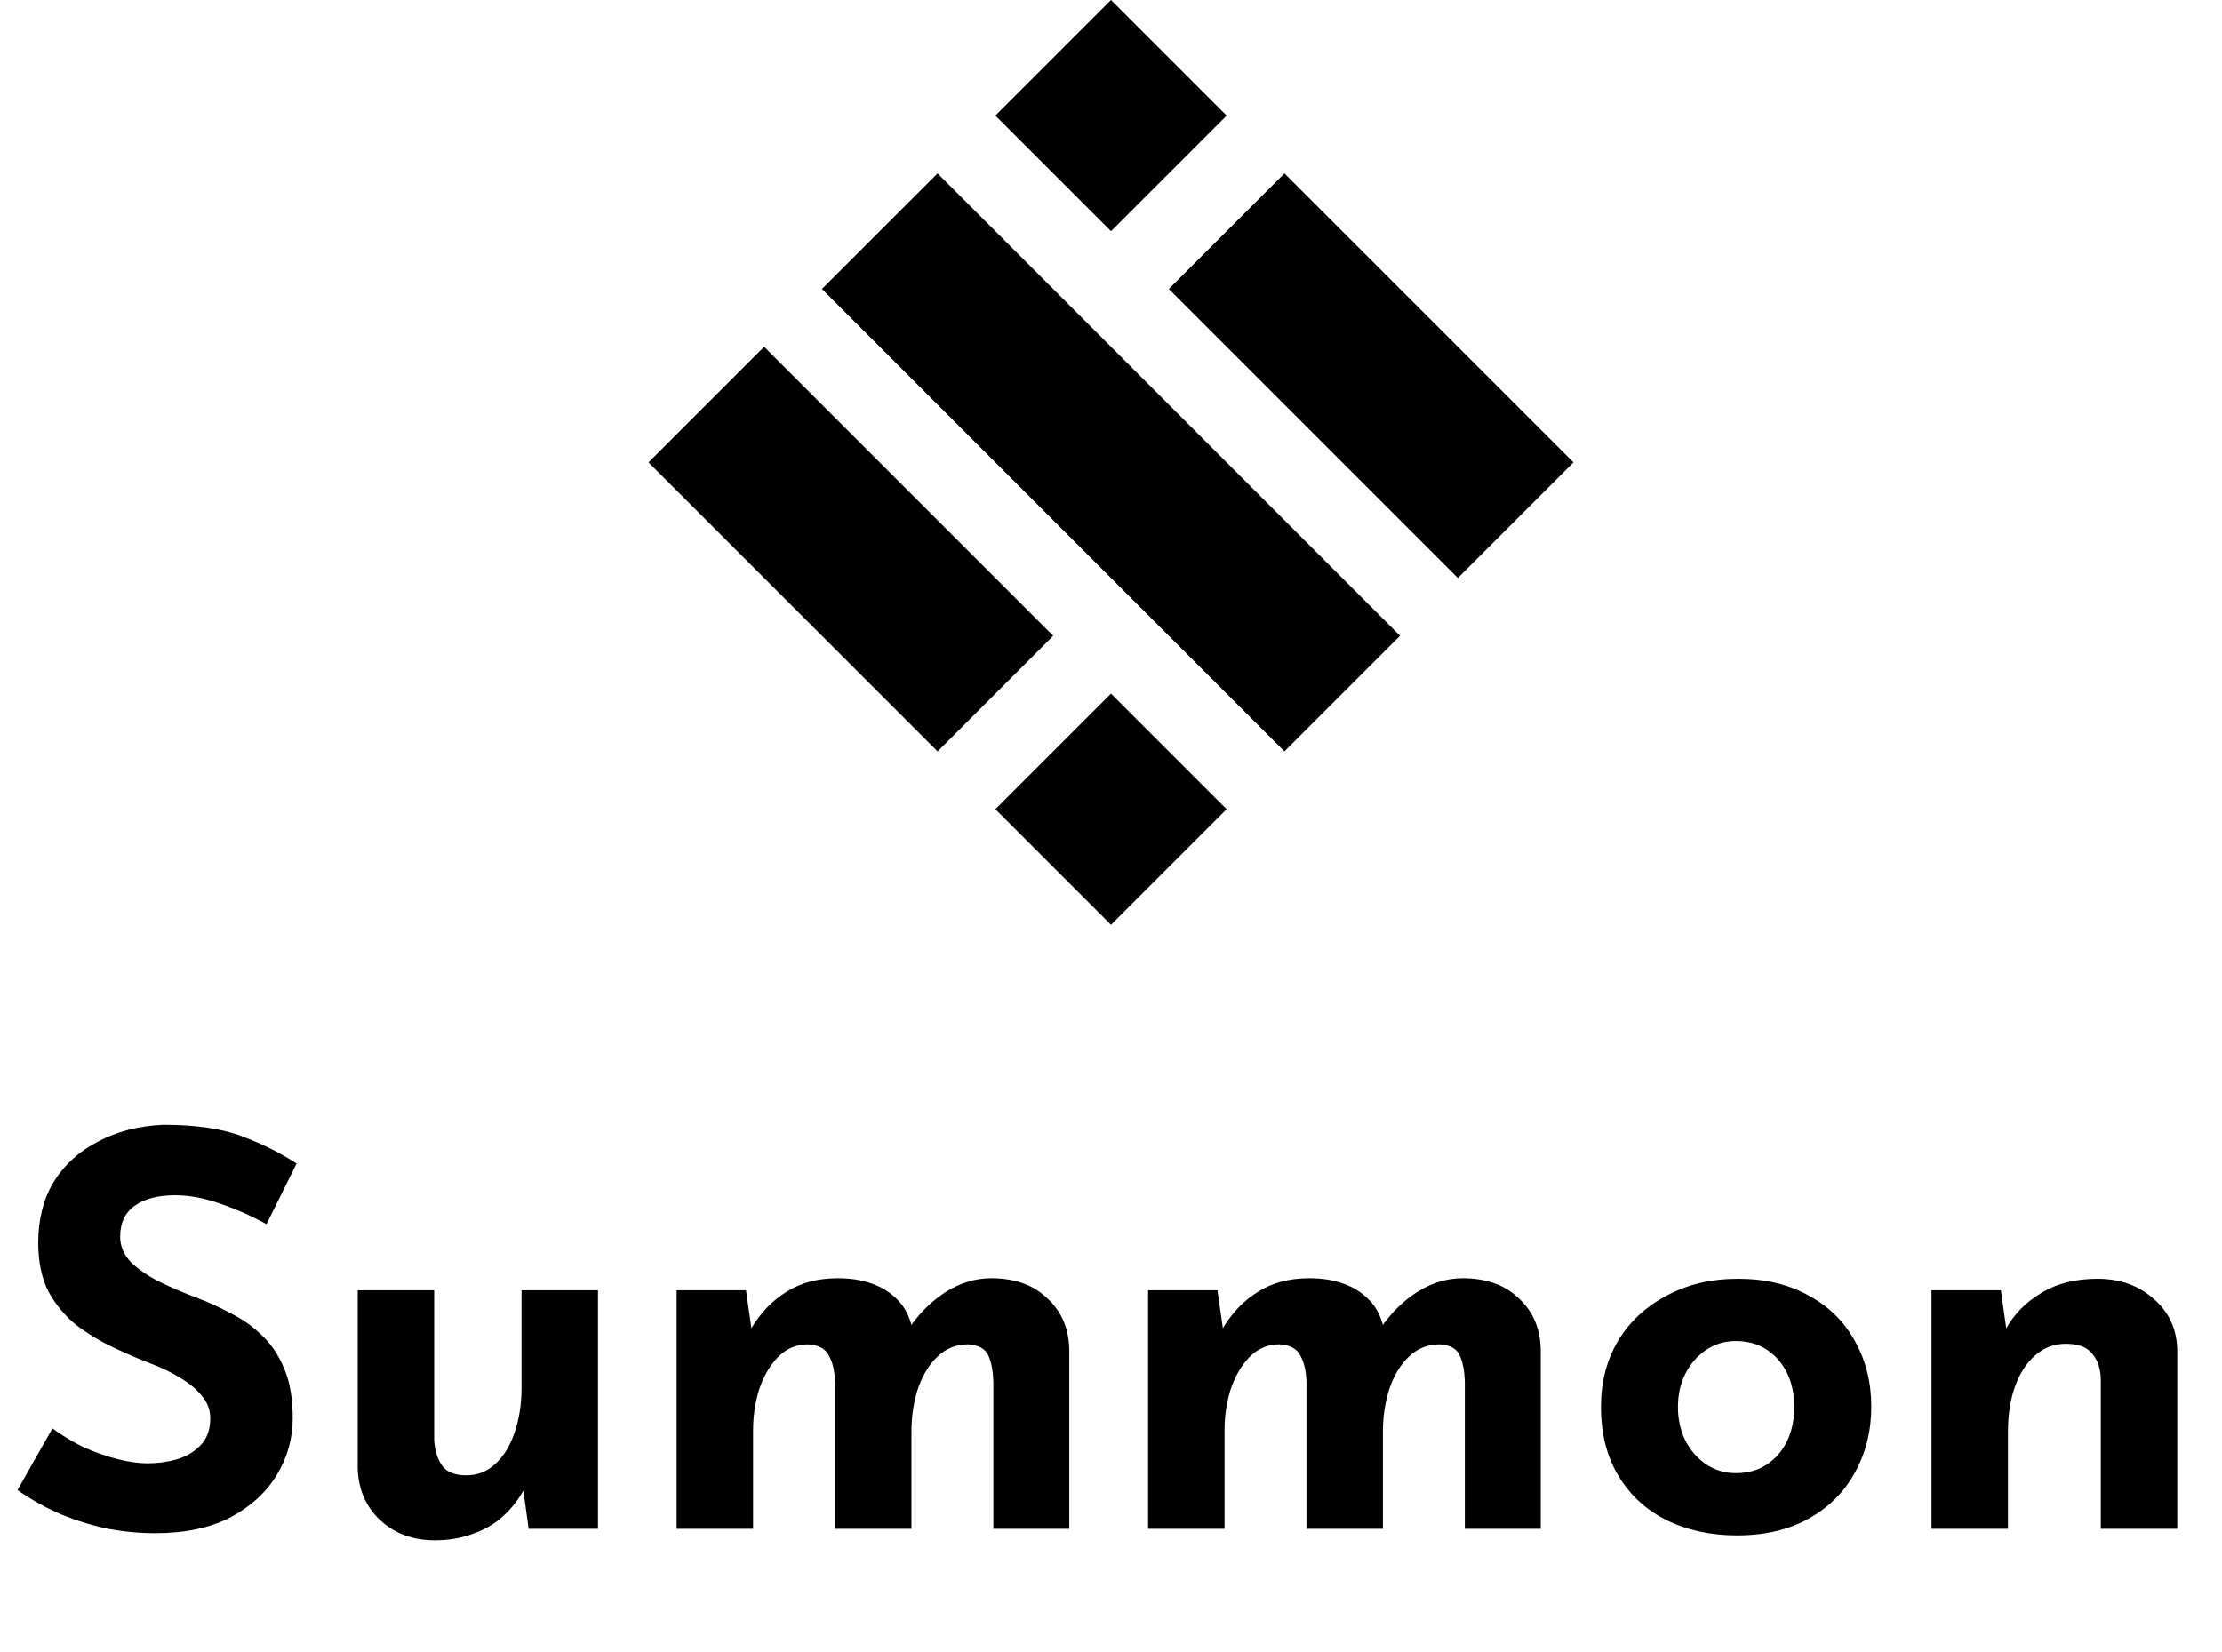
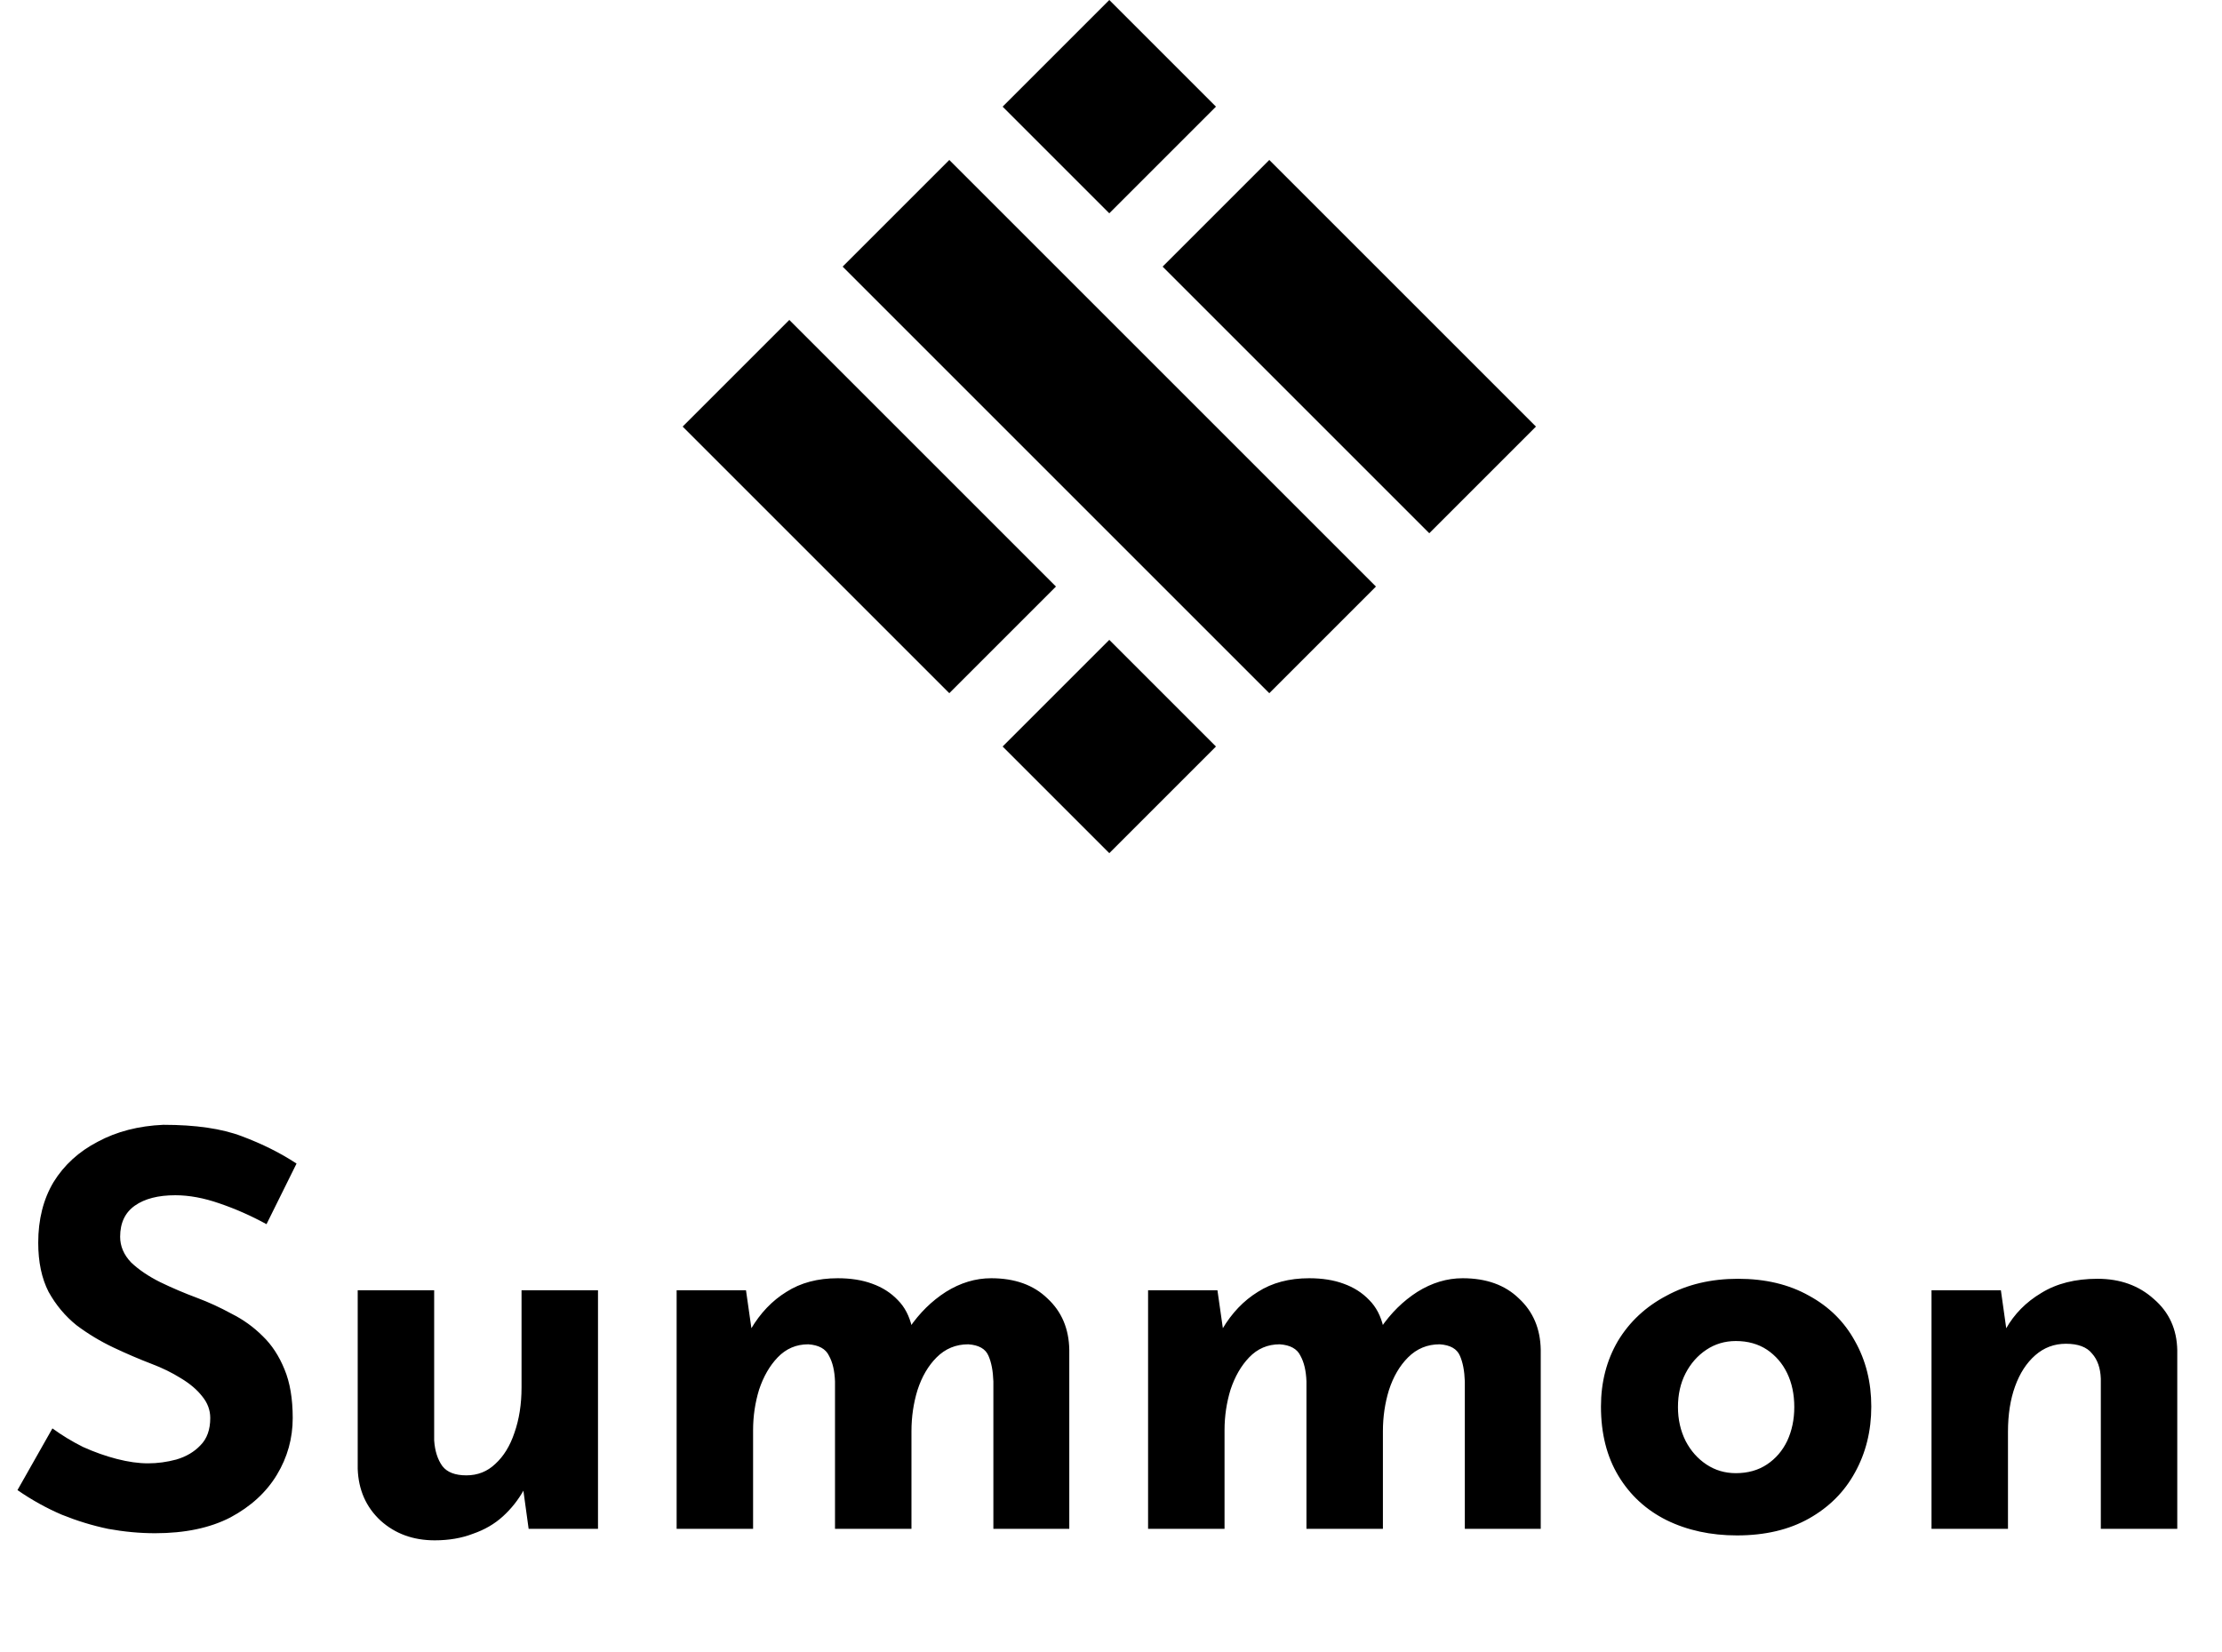
<svg xmlns="http://www.w3.org/2000/svg" width="651" height="484" viewBox="0 0 651 484" fill="none">
  <path d="M78.08 358.72C73.6 356.267 69.013 354.24 64.32 352.64C59.733 351.04 55.413 350.24 51.36 350.24C46.347 350.24 42.4 351.253 39.52 353.28C36.64 355.307 35.2 358.347 35.2 362.4C35.2 365.173 36.267 367.68 38.4 369.92C40.64 372.053 43.467 373.973 46.88 375.68C50.4 377.387 54.027 378.933 57.76 380.32C61.173 381.6 64.533 383.147 67.84 384.96C71.253 386.667 74.293 388.853 76.96 391.52C79.627 394.08 81.76 397.333 83.36 401.28C84.96 405.12 85.76 409.867 85.76 415.52C85.76 421.493 84.213 427.04 81.12 432.16C78.027 437.28 73.493 441.44 67.52 444.64C61.547 447.733 54.187 449.28 45.44 449.28C40.96 449.28 36.373 448.853 31.68 448C27.093 447.04 22.56 445.653 18.08 443.84C13.6 441.92 9.28 439.52 5.12 436.64L15.36 418.56C18.133 420.587 21.12 422.4 24.32 424C27.627 425.493 30.933 426.667 34.24 427.52C37.547 428.373 40.587 428.8 43.36 428.8C46.133 428.8 48.907 428.427 51.68 427.68C54.56 426.827 56.907 425.44 58.72 423.52C60.64 421.6 61.6 418.933 61.6 415.52C61.6 413.173 60.8 411.04 59.2 409.12C57.707 407.2 55.627 405.44 52.96 403.84C50.4 402.24 47.573 400.853 44.48 399.68C40.853 398.293 37.12 396.693 33.28 394.88C29.44 393.067 25.813 390.88 22.4 388.32C19.093 385.653 16.373 382.4 14.24 378.56C12.213 374.613 11.2 369.813 11.2 364.16C11.2 357.333 12.693 351.413 15.68 346.4C18.773 341.387 23.093 337.44 28.64 334.56C34.187 331.573 40.587 329.92 47.84 329.6C57.333 329.6 65.013 330.72 70.88 332.96C76.853 335.2 82.187 337.867 86.88 340.96L78.08 358.72ZM127.361 451.36C121.068 451.36 115.788 449.44 111.521 445.6C107.255 441.653 105.015 436.587 104.801 430.4V378.08H127.201V422.08C127.415 425.173 128.215 427.68 129.601 429.6C130.988 431.413 133.335 432.32 136.641 432.32C139.948 432.32 142.775 431.2 145.121 428.96C147.575 426.72 149.441 423.68 150.721 419.84C152.108 415.893 152.801 411.467 152.801 406.56V378.08H175.201V448H154.881L153.121 435.2L153.441 436.64C151.841 439.52 149.815 442.08 147.361 444.32C144.908 446.56 141.975 448.267 138.561 449.44C135.255 450.72 131.521 451.36 127.361 451.36ZM218.559 378.08L220.319 390.4L219.999 389.44C222.772 384.747 226.239 381.12 230.399 378.56C234.559 375.893 239.572 374.56 245.439 374.56C249.279 374.56 252.639 375.093 255.519 376.16C258.505 377.227 261.012 378.827 263.039 380.96C265.065 382.987 266.452 385.653 267.199 388.96L266.399 389.12C269.385 384.747 272.959 381.227 277.119 378.56C281.385 375.893 285.812 374.56 290.399 374.56C297.332 374.56 302.825 376.533 306.879 380.48C311.039 384.32 313.172 389.333 313.279 395.52V448H291.039V404.8C290.932 401.707 290.452 399.2 289.599 397.28C288.745 395.253 286.772 394.133 283.679 393.92C280.052 393.92 276.959 395.2 274.399 397.76C271.945 400.213 270.079 403.413 268.799 407.36C267.625 411.2 267.039 415.2 267.039 419.36V448H244.639V404.8C244.532 401.707 243.945 399.2 242.879 397.28C241.919 395.253 239.892 394.133 236.799 393.92C233.279 393.92 230.292 395.2 227.839 397.76C225.492 400.213 223.679 403.36 222.399 407.2C221.225 411.04 220.639 414.987 220.639 419.04V448H198.239V378.08H218.559ZM356.684 378.08L358.444 390.4L358.124 389.44C360.897 384.747 364.364 381.12 368.524 378.56C372.684 375.893 377.697 374.56 383.564 374.56C387.404 374.56 390.764 375.093 393.644 376.16C396.63 377.227 399.137 378.827 401.164 380.96C403.19 382.987 404.577 385.653 405.324 388.96L404.524 389.12C407.51 384.747 411.084 381.227 415.244 378.56C419.51 375.893 423.937 374.56 428.524 374.56C435.457 374.56 440.95 376.533 445.004 380.48C449.164 384.32 451.297 389.333 451.404 395.52V448H429.164V404.8C429.057 401.707 428.577 399.2 427.724 397.28C426.87 395.253 424.897 394.133 421.804 393.92C418.177 393.92 415.084 395.2 412.524 397.76C410.07 400.213 408.204 403.413 406.924 407.36C405.75 411.2 405.164 415.2 405.164 419.36V448H382.764V404.8C382.657 401.707 382.07 399.2 381.004 397.28C380.044 395.253 378.017 394.133 374.924 393.92C371.404 393.92 368.417 395.2 365.964 397.76C363.617 400.213 361.804 403.36 360.524 407.2C359.35 411.04 358.764 414.987 358.764 419.04V448H336.364V378.08H356.684ZM469.049 412.16C469.049 405.013 470.702 398.613 474.009 392.96C477.422 387.307 482.169 382.88 488.249 379.68C494.329 376.373 501.315 374.72 509.209 374.72C517.209 374.72 524.142 376.373 530.009 379.68C535.875 382.88 540.355 387.307 543.449 392.96C546.649 398.613 548.249 405.013 548.249 412.16C548.249 419.307 546.649 425.76 543.449 431.52C540.355 437.173 535.875 441.653 530.009 444.96C524.142 448.267 517.102 449.92 508.889 449.92C501.209 449.92 494.329 448.427 488.249 445.44C482.275 442.453 477.582 438.133 474.169 432.48C470.755 426.827 469.049 420.053 469.049 412.16ZM491.609 412.32C491.609 415.947 492.355 419.253 493.849 422.24C495.342 425.12 497.369 427.413 499.929 429.12C502.489 430.827 505.369 431.68 508.569 431.68C512.089 431.68 515.129 430.827 517.689 429.12C520.249 427.413 522.222 425.12 523.609 422.24C524.995 419.253 525.689 415.947 525.689 412.32C525.689 408.587 524.995 405.28 523.609 402.4C522.222 399.52 520.249 397.227 517.689 395.52C515.129 393.813 512.089 392.96 508.569 392.96C505.369 392.96 502.489 393.813 499.929 395.52C497.369 397.227 495.342 399.52 493.849 402.4C492.355 405.28 491.609 408.587 491.609 412.32ZM586.215 378.08L587.975 390.56L587.655 389.44C590.108 385.067 593.575 381.547 598.055 378.88C602.535 376.107 608.028 374.72 614.535 374.72C621.148 374.72 626.642 376.693 631.015 380.64C635.495 384.48 637.788 389.493 637.895 395.68V448H615.495V404C615.388 400.907 614.535 398.453 612.935 396.64C611.442 394.72 608.882 393.76 605.255 393.76C601.842 393.76 598.855 394.88 596.295 397.12C593.735 399.36 591.762 402.4 590.375 406.24C588.988 410.08 588.295 414.507 588.295 419.52V448H565.895V378.08H586.215Z" fill="black" />
-   <path d="M325.5 203.25L359.375 237.125L325.5 271L291.625 237.125L325.5 203.25ZM274.687 220.187L190 135.5L223.875 101.625L308.562 186.312L274.687 220.187ZM274.687 50.812L410.187 186.312L376.312 220.187L240.813 84.687L274.687 50.812ZM427.125 169.375L342.437 84.687L376.312 50.812L461 135.5L427.125 169.375ZM325.5 67.75L291.625 33.875L325.5 0L359.375 33.875L325.5 67.75Z" fill="black" />
+   <path d="M325 187.5L356.25 218.75L325 250L293.75 218.75L325 187.5ZM278.125 203.125L200 125L231.25 93.75L309.375 171.875L278.125 203.125ZM278.125 46.875L403.125 171.875L371.875 203.125L246.875 78.125L278.125 46.875ZM418.75 156.25L340.625 78.125L371.875 46.875L450 125L418.75 156.25ZM325 62.5L293.75 31.25L325 0L356.25 31.25L325 62.5Z" fill="black" />
</svg>
